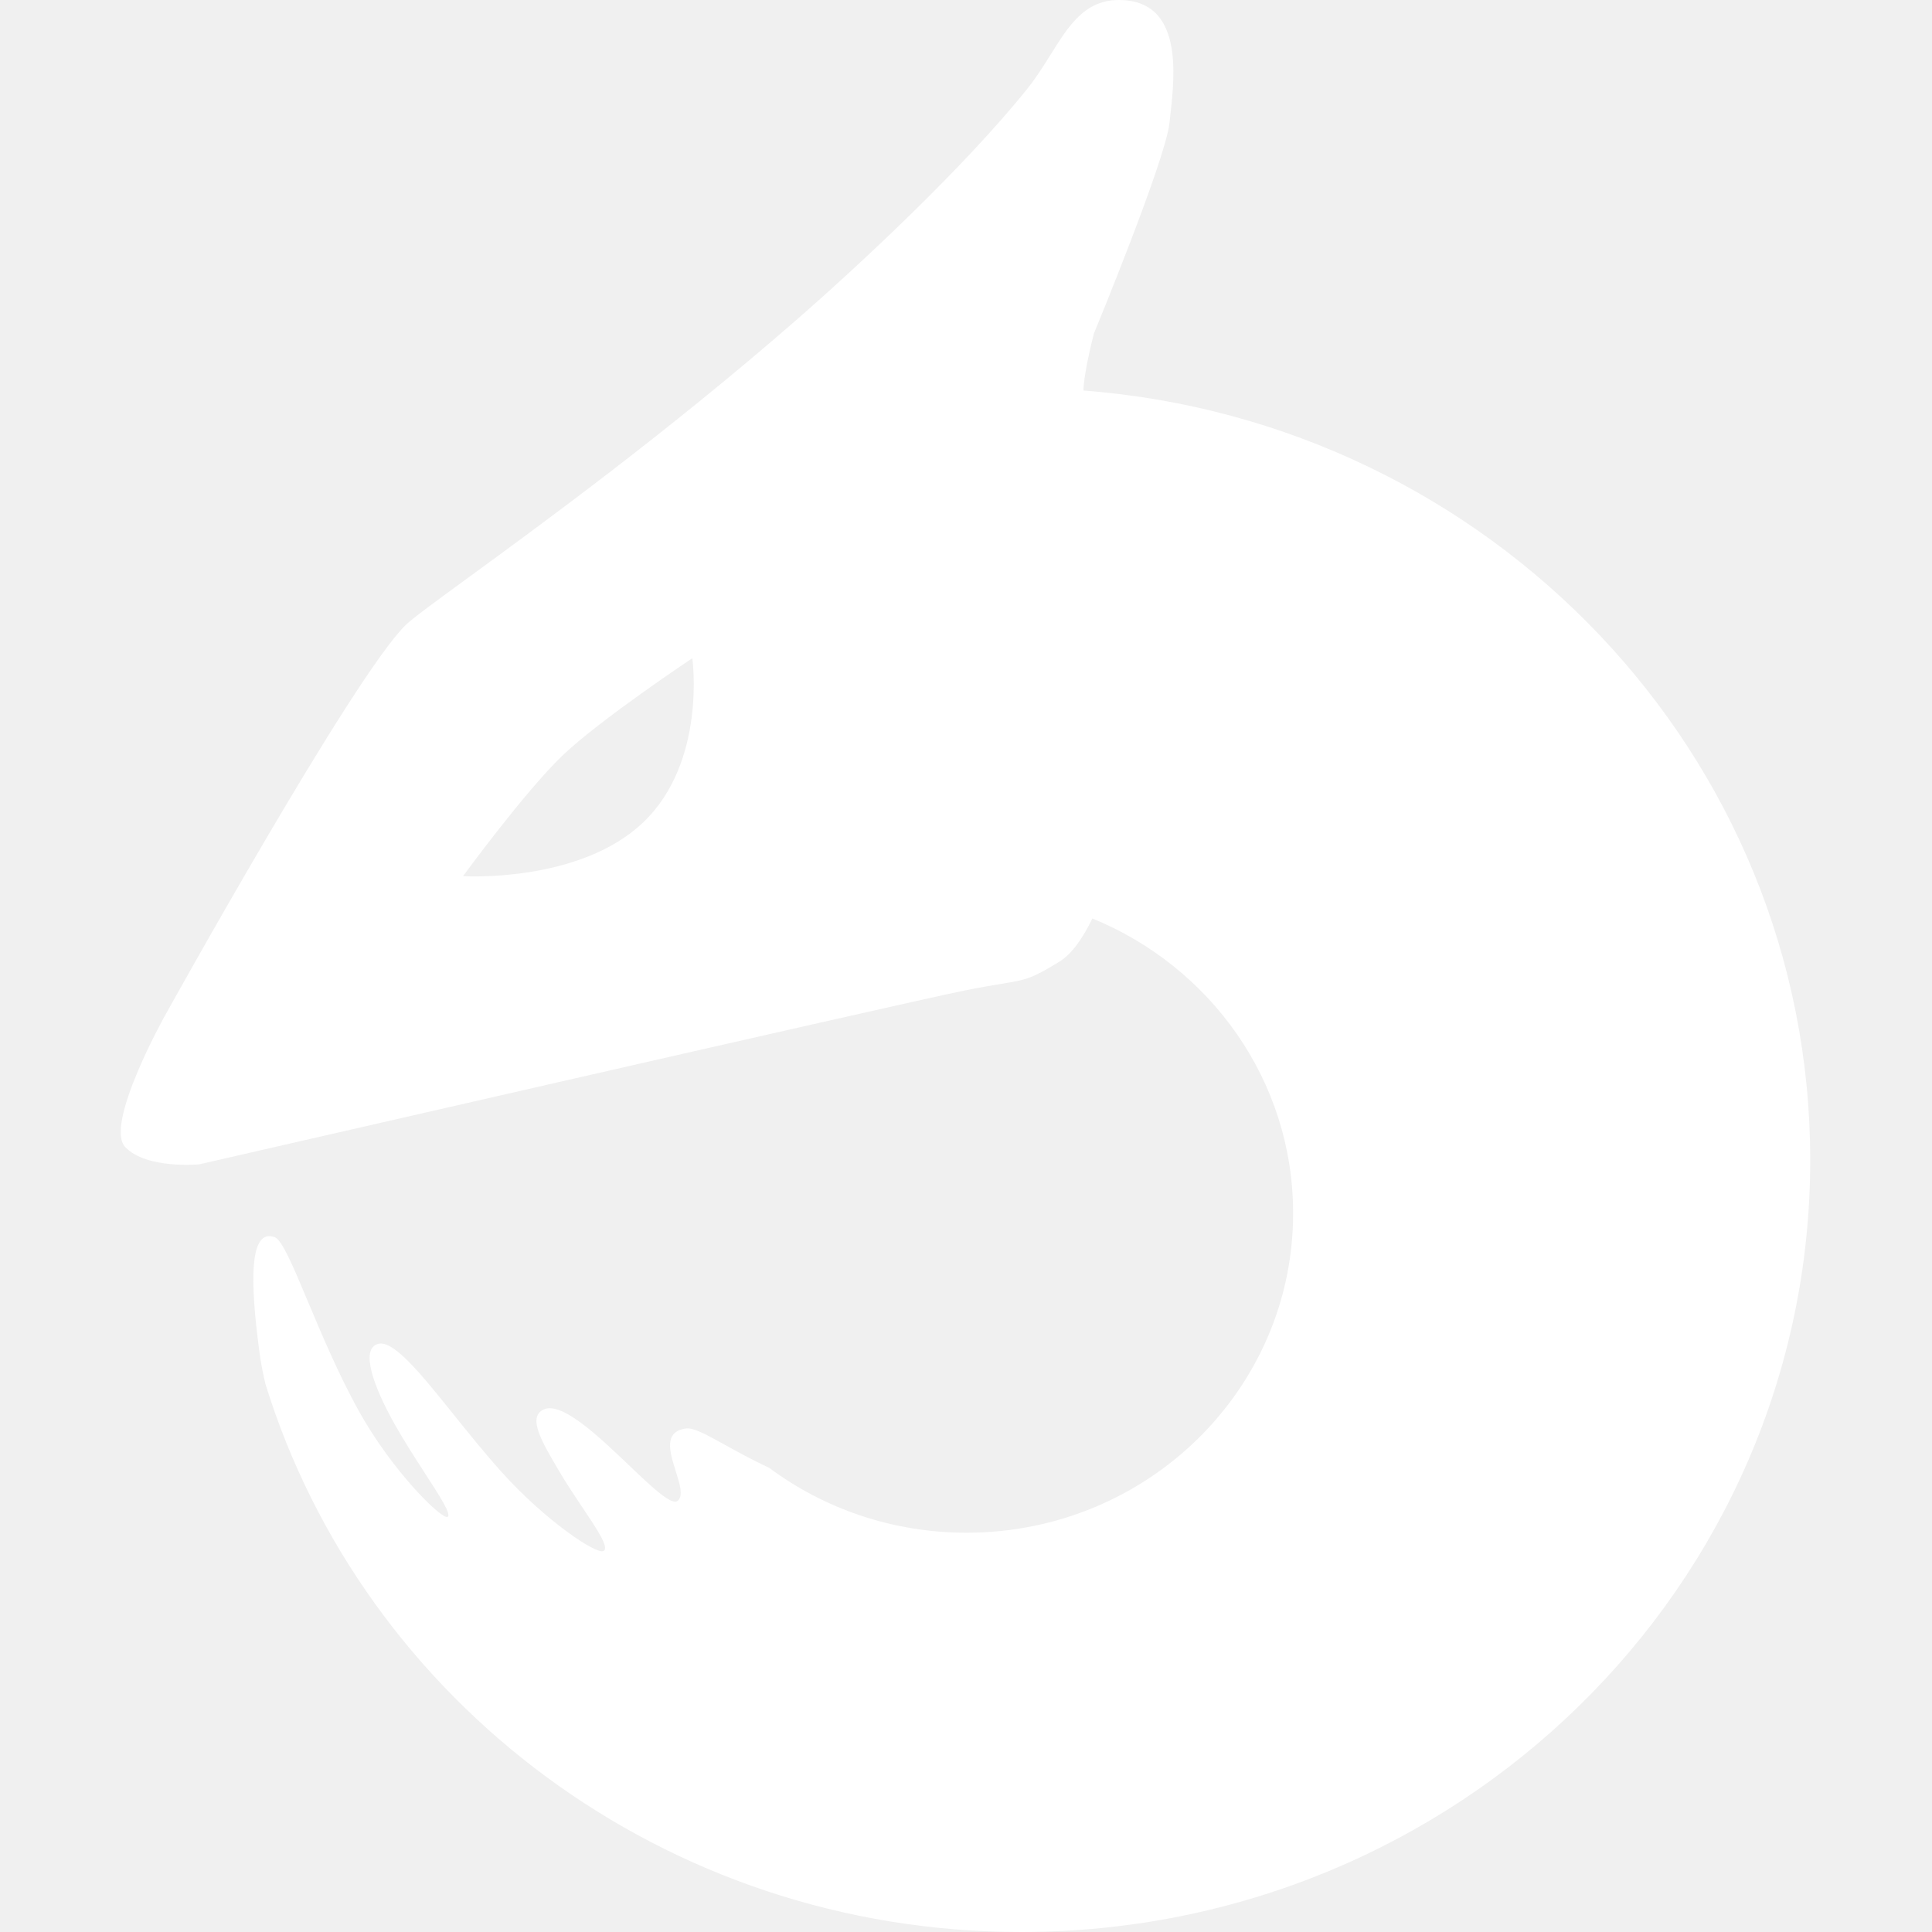
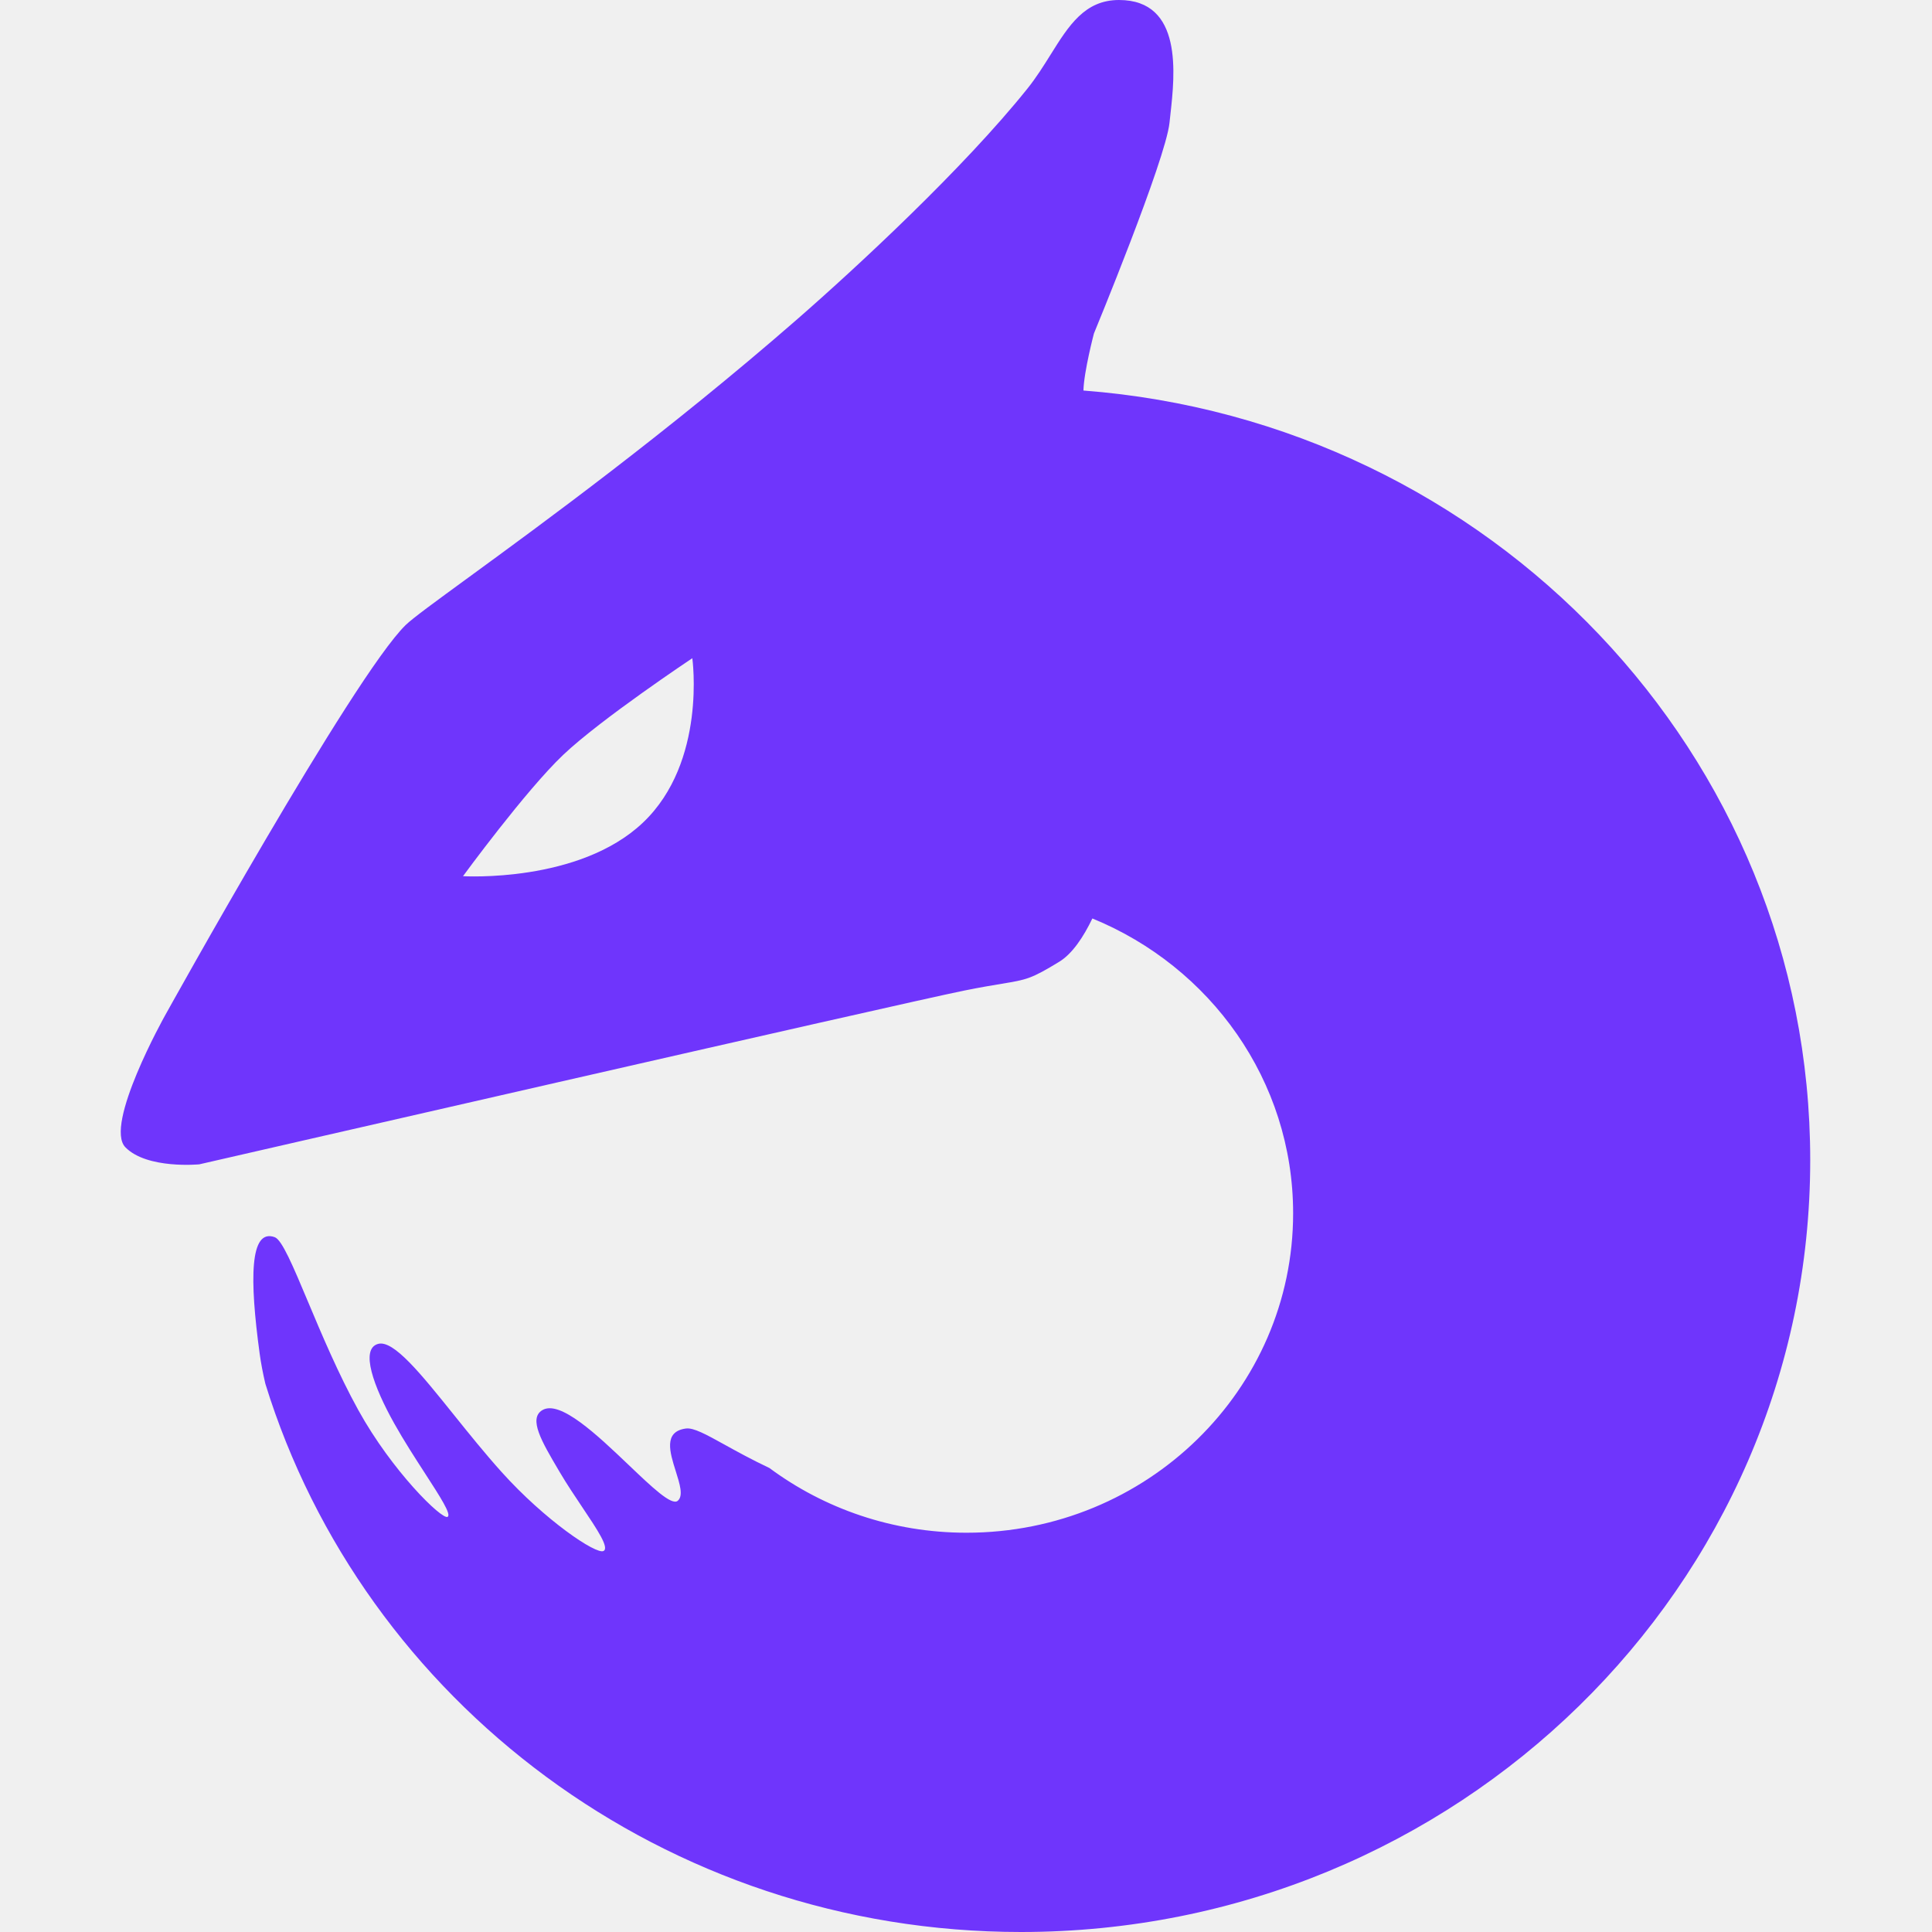
<svg xmlns="http://www.w3.org/2000/svg" width="512" height="512" viewBox="0 0 512 512" fill="none">
-   <path fill-rule="evenodd" clip-rule="evenodd" d="M280.702 254.881C284.172 252.765 287.116 248.331 289.49 243.403C320.735 256.173 342.692 286.349 342.692 321.54C342.692 368.29 303.942 406.189 256.142 406.189C236.52 406.189 218.423 399.802 203.906 389.039C199.144 386.784 195.226 384.618 192.02 382.845C187.047 380.096 183.786 378.293 181.744 378.575C175.775 379.398 177.508 384.89 179.083 389.879C180.152 393.268 181.149 396.425 179.606 397.727C177.992 399.091 172.764 394.106 166.655 388.282C158.339 380.353 148.391 370.868 143.7 373.717C139.991 375.97 143.592 382.081 148 389.561L148.327 390.116C150.189 393.278 152.347 396.498 154.316 399.436C158.319 405.407 161.543 410.219 159.93 411.033C157.98 412.017 144.394 402.847 132.945 390.116C128.526 385.203 124.246 379.877 120.268 374.928L120.268 374.927C111.561 364.093 104.307 355.068 100.235 356.137C95.337 357.423 99.042 367.527 104.487 377.25C107.033 381.797 110.028 386.427 112.621 390.436L112.621 390.437C116.654 396.671 119.715 401.402 118.605 401.984C117.107 402.767 103.926 389.914 94.973 373.717C89.656 364.096 85.191 353.464 81.576 344.857C77.656 335.522 74.736 328.569 72.813 327.869C66.132 325.438 66.132 339.059 68.812 358.718C69.161 361.283 69.682 363.973 70.323 366.712C96.307 450.785 176.128 512 270.567 512C386.084 512 479.728 420.412 479.728 307.432C479.728 199.9 394.899 111.747 287.12 103.494C287.256 98.428 289.9 88.383 289.9 88.383C289.9 88.383 308.927 42.347 309.933 32.51C309.999 31.857 310.078 31.148 310.163 30.392C311.348 19.763 313.553 0 296.551 0C287.471 0 283.249 6.755 278.42 14.48L278.42 14.48C276.566 17.446 274.622 20.555 272.28 23.479C255.412 44.544 227.048 70.849 210.965 84.863C176.971 114.484 143.619 138.828 124.167 153.026L124.167 153.026L124.166 153.027C115.319 159.484 109.348 163.843 107.5 165.644C93.574 179.22 43.642 269.286 43.642 269.286C43.642 269.286 27.494 298.182 33.234 304.043C38.973 309.903 52.814 308.56 52.814 308.56C52.814 308.56 238.755 265.903 255.402 262.539C259.884 261.633 263.048 261.11 265.477 260.709C272.072 259.62 273.256 259.424 280.702 254.881ZM149.235 200.064C139.254 209.551 122.701 232.196 122.701 232.196C122.701 232.196 153.465 234.091 170.408 217.986C187.352 201.88 183.47 174.433 183.47 174.433C183.47 174.433 159.215 190.577 149.235 200.064Z" fill="white" />
+   <path fill-rule="evenodd" clip-rule="evenodd" d="M280.702 254.881C284.172 252.765 287.116 248.331 289.49 243.403C320.735 256.173 342.692 286.349 342.692 321.54C342.692 368.29 303.942 406.189 256.142 406.189C236.52 406.189 218.423 399.802 203.906 389.039C199.144 386.784 195.226 384.618 192.02 382.845C187.047 380.096 183.786 378.293 181.744 378.575C175.775 379.398 177.508 384.89 179.083 389.879C180.152 393.268 181.149 396.425 179.606 397.727C177.992 399.091 172.764 394.106 166.655 388.282C158.339 380.353 148.391 370.868 143.7 373.717C139.991 375.97 143.592 382.081 148 389.561L148.327 390.116C150.189 393.278 152.347 396.498 154.316 399.436C158.319 405.407 161.543 410.219 159.93 411.033C157.98 412.017 144.394 402.847 132.945 390.116C128.526 385.203 124.246 379.877 120.268 374.928L120.268 374.927C111.561 364.093 104.307 355.068 100.235 356.137C95.337 357.423 99.042 367.527 104.487 377.25C107.033 381.797 110.028 386.427 112.621 390.436L112.621 390.437C116.654 396.671 119.715 401.402 118.605 401.984C117.107 402.767 103.926 389.914 94.973 373.717C89.656 364.096 85.191 353.464 81.576 344.857C77.656 335.522 74.736 328.569 72.813 327.869C66.132 325.438 66.132 339.059 68.812 358.718C69.161 361.283 69.682 363.973 70.323 366.712C96.307 450.785 176.128 512 270.567 512C386.084 512 479.728 420.412 479.728 307.432C479.728 199.9 394.899 111.747 287.12 103.494C287.256 98.428 289.9 88.383 289.9 88.383C289.9 88.383 308.927 42.347 309.933 32.51C309.999 31.857 310.078 31.148 310.163 30.392C311.348 19.763 313.553 0 296.551 0C287.471 0 283.249 6.755 278.42 14.48L278.42 14.48C276.566 17.446 274.622 20.555 272.28 23.479C255.412 44.544 227.048 70.849 210.965 84.863C176.971 114.484 143.619 138.828 124.167 153.026L124.167 153.026L124.166 153.027C115.319 159.484 109.348 163.843 107.5 165.644C93.574 179.22 43.642 269.286 43.642 269.286C43.642 269.286 27.494 298.182 33.234 304.043C38.973 309.903 52.814 308.56 52.814 308.56C52.814 308.56 238.755 265.903 255.402 262.539C259.884 261.633 263.048 261.11 265.477 260.709C272.072 259.62 273.256 259.424 280.702 254.881ZM149.235 200.064C139.254 209.551 122.701 232.196 122.701 232.196C122.701 232.196 153.465 234.091 170.408 217.986C187.352 201.88 183.47 174.433 183.47 174.433C183.47 174.433 159.215 190.577 149.235 200.064Z" fill="#6F35FC" />
</svg>
